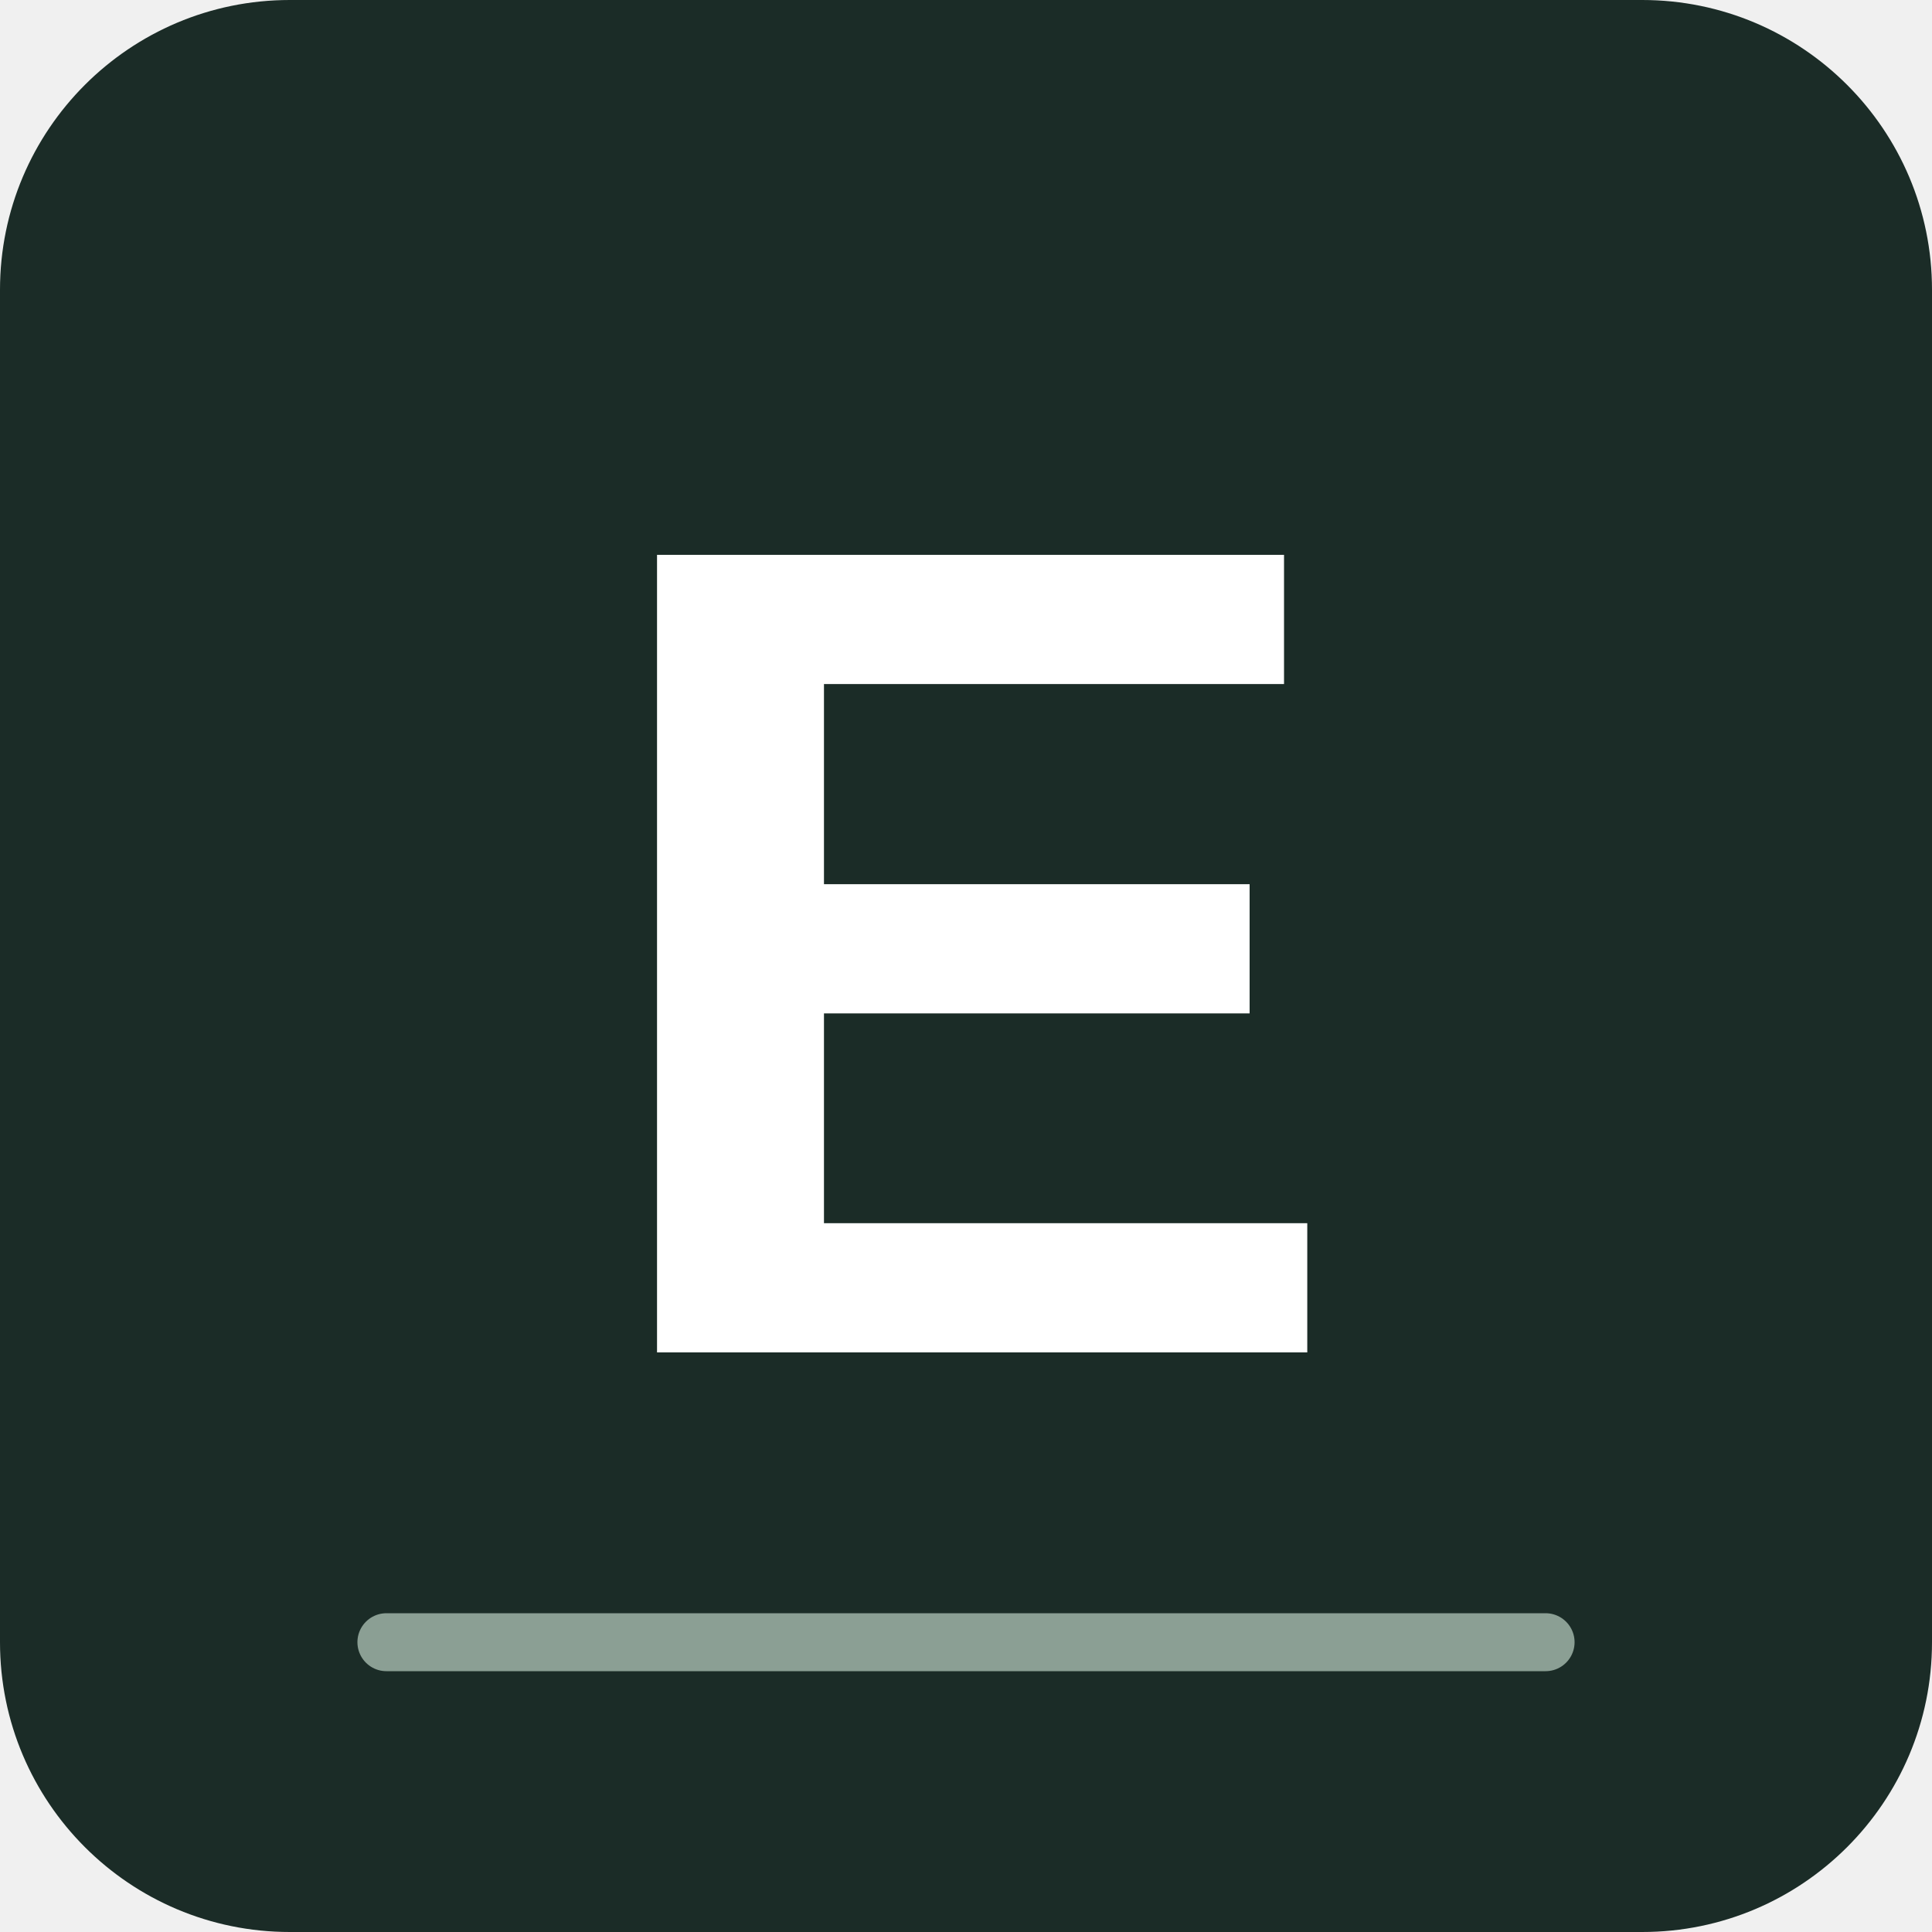
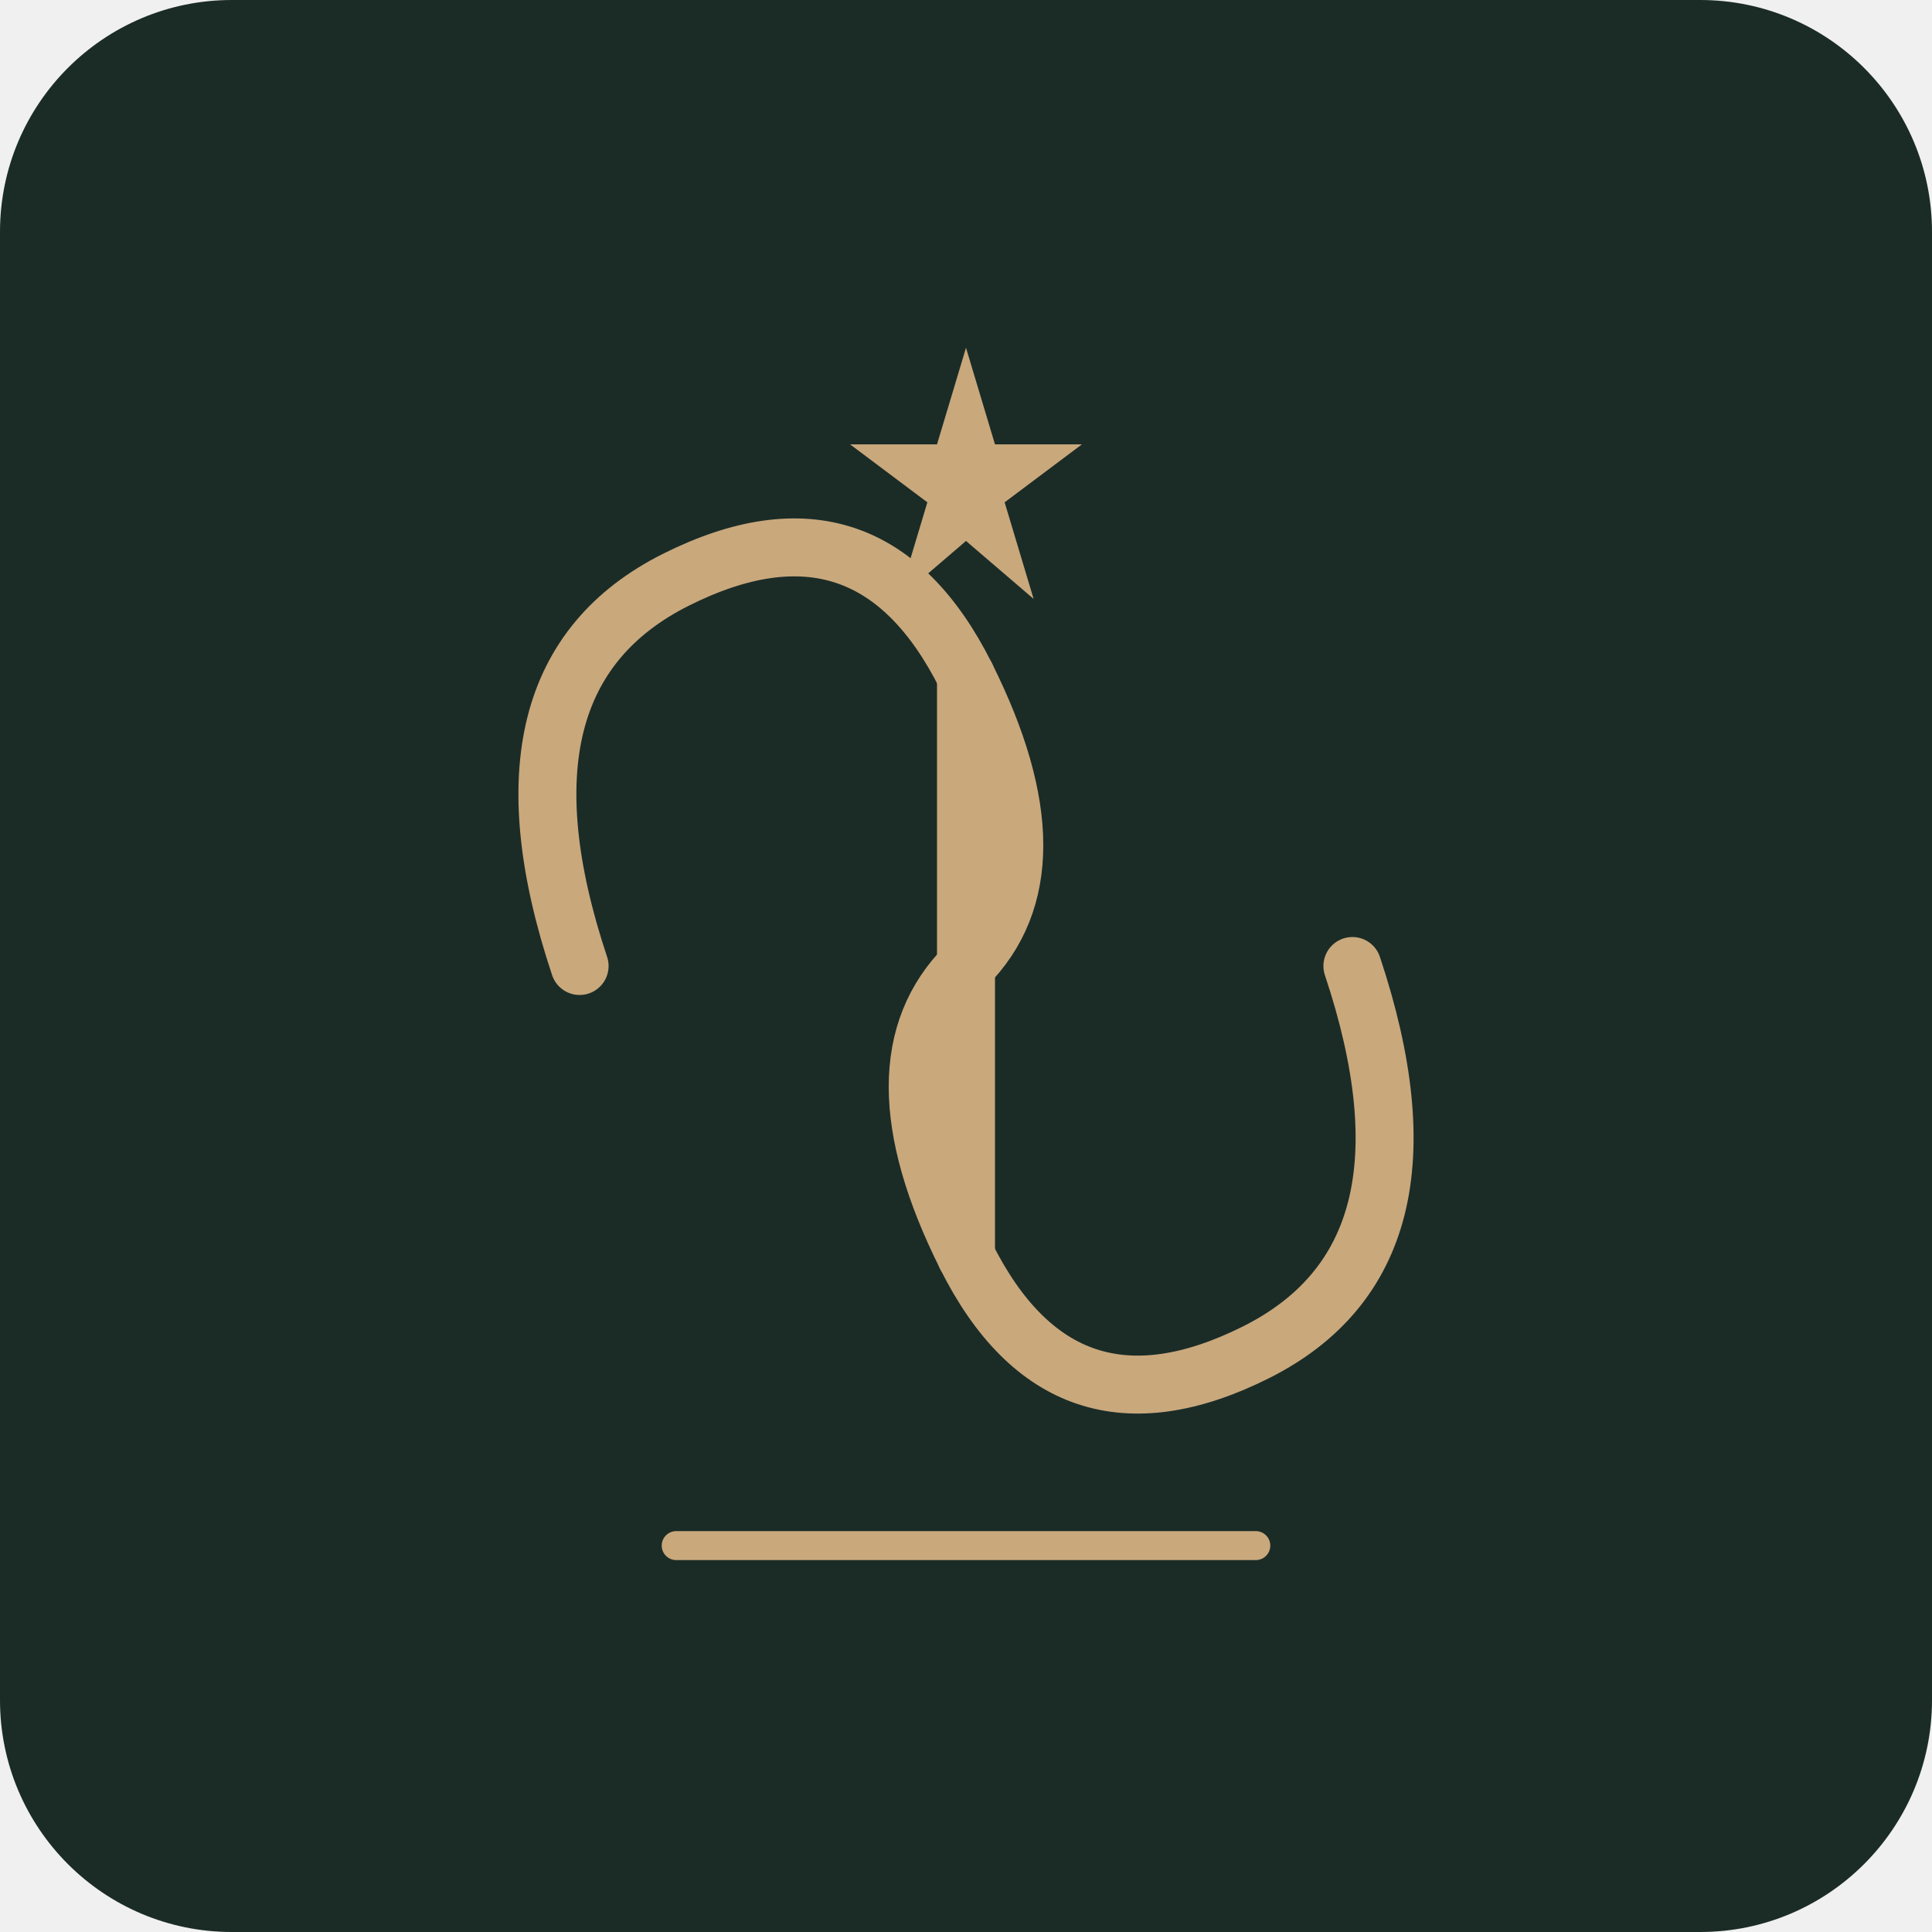
<svg xmlns="http://www.w3.org/2000/svg" viewBox="0 0 100 100">
-   <rect width="100" height="100" fill="#1B2C27" rx="15" />
-   <text x="50" y="70" font-family="Arial, sans-serif" font-size="60" font-weight="bold" fill="#FFFFFF" text-anchor="middle">E</text>
-   <path d="M 20 85 L 80 85" stroke="#8B9F94" stroke-width="3" stroke-linecap="round" />
+   <rect width="100" height="100" fill="#1B2C27" rx="12" />
+   <g fill="none" stroke="#C9A87C" stroke-width="3" stroke-linecap="round" stroke-linejoin="round">
+     <path d="M 30 50 Q 25 35, 35 30 Q 45 25, 50 35 Q 55 45, 50 50" />
+     <path d="M 50 50 Q 45 55, 50 65 Q 55 75, 65 70 Q 75 65, 70 50" />
+     <path d="M 50 35 Q 50 42, 50 50 Q 50 58, 50 65" />
+   </g>
+   <g fill="#C9A87C">
+     <polygon points="50,18 51.5,23 56,23 52,26 53.5,31 50,28 46.5,31 48,26 44,23 48.5,23" />
+   </g>
+   <line x1="35" y1="80" x2="65" y2="80" stroke="#C9A87C" stroke-width="1.5" stroke-linecap="round" />
</svg>
